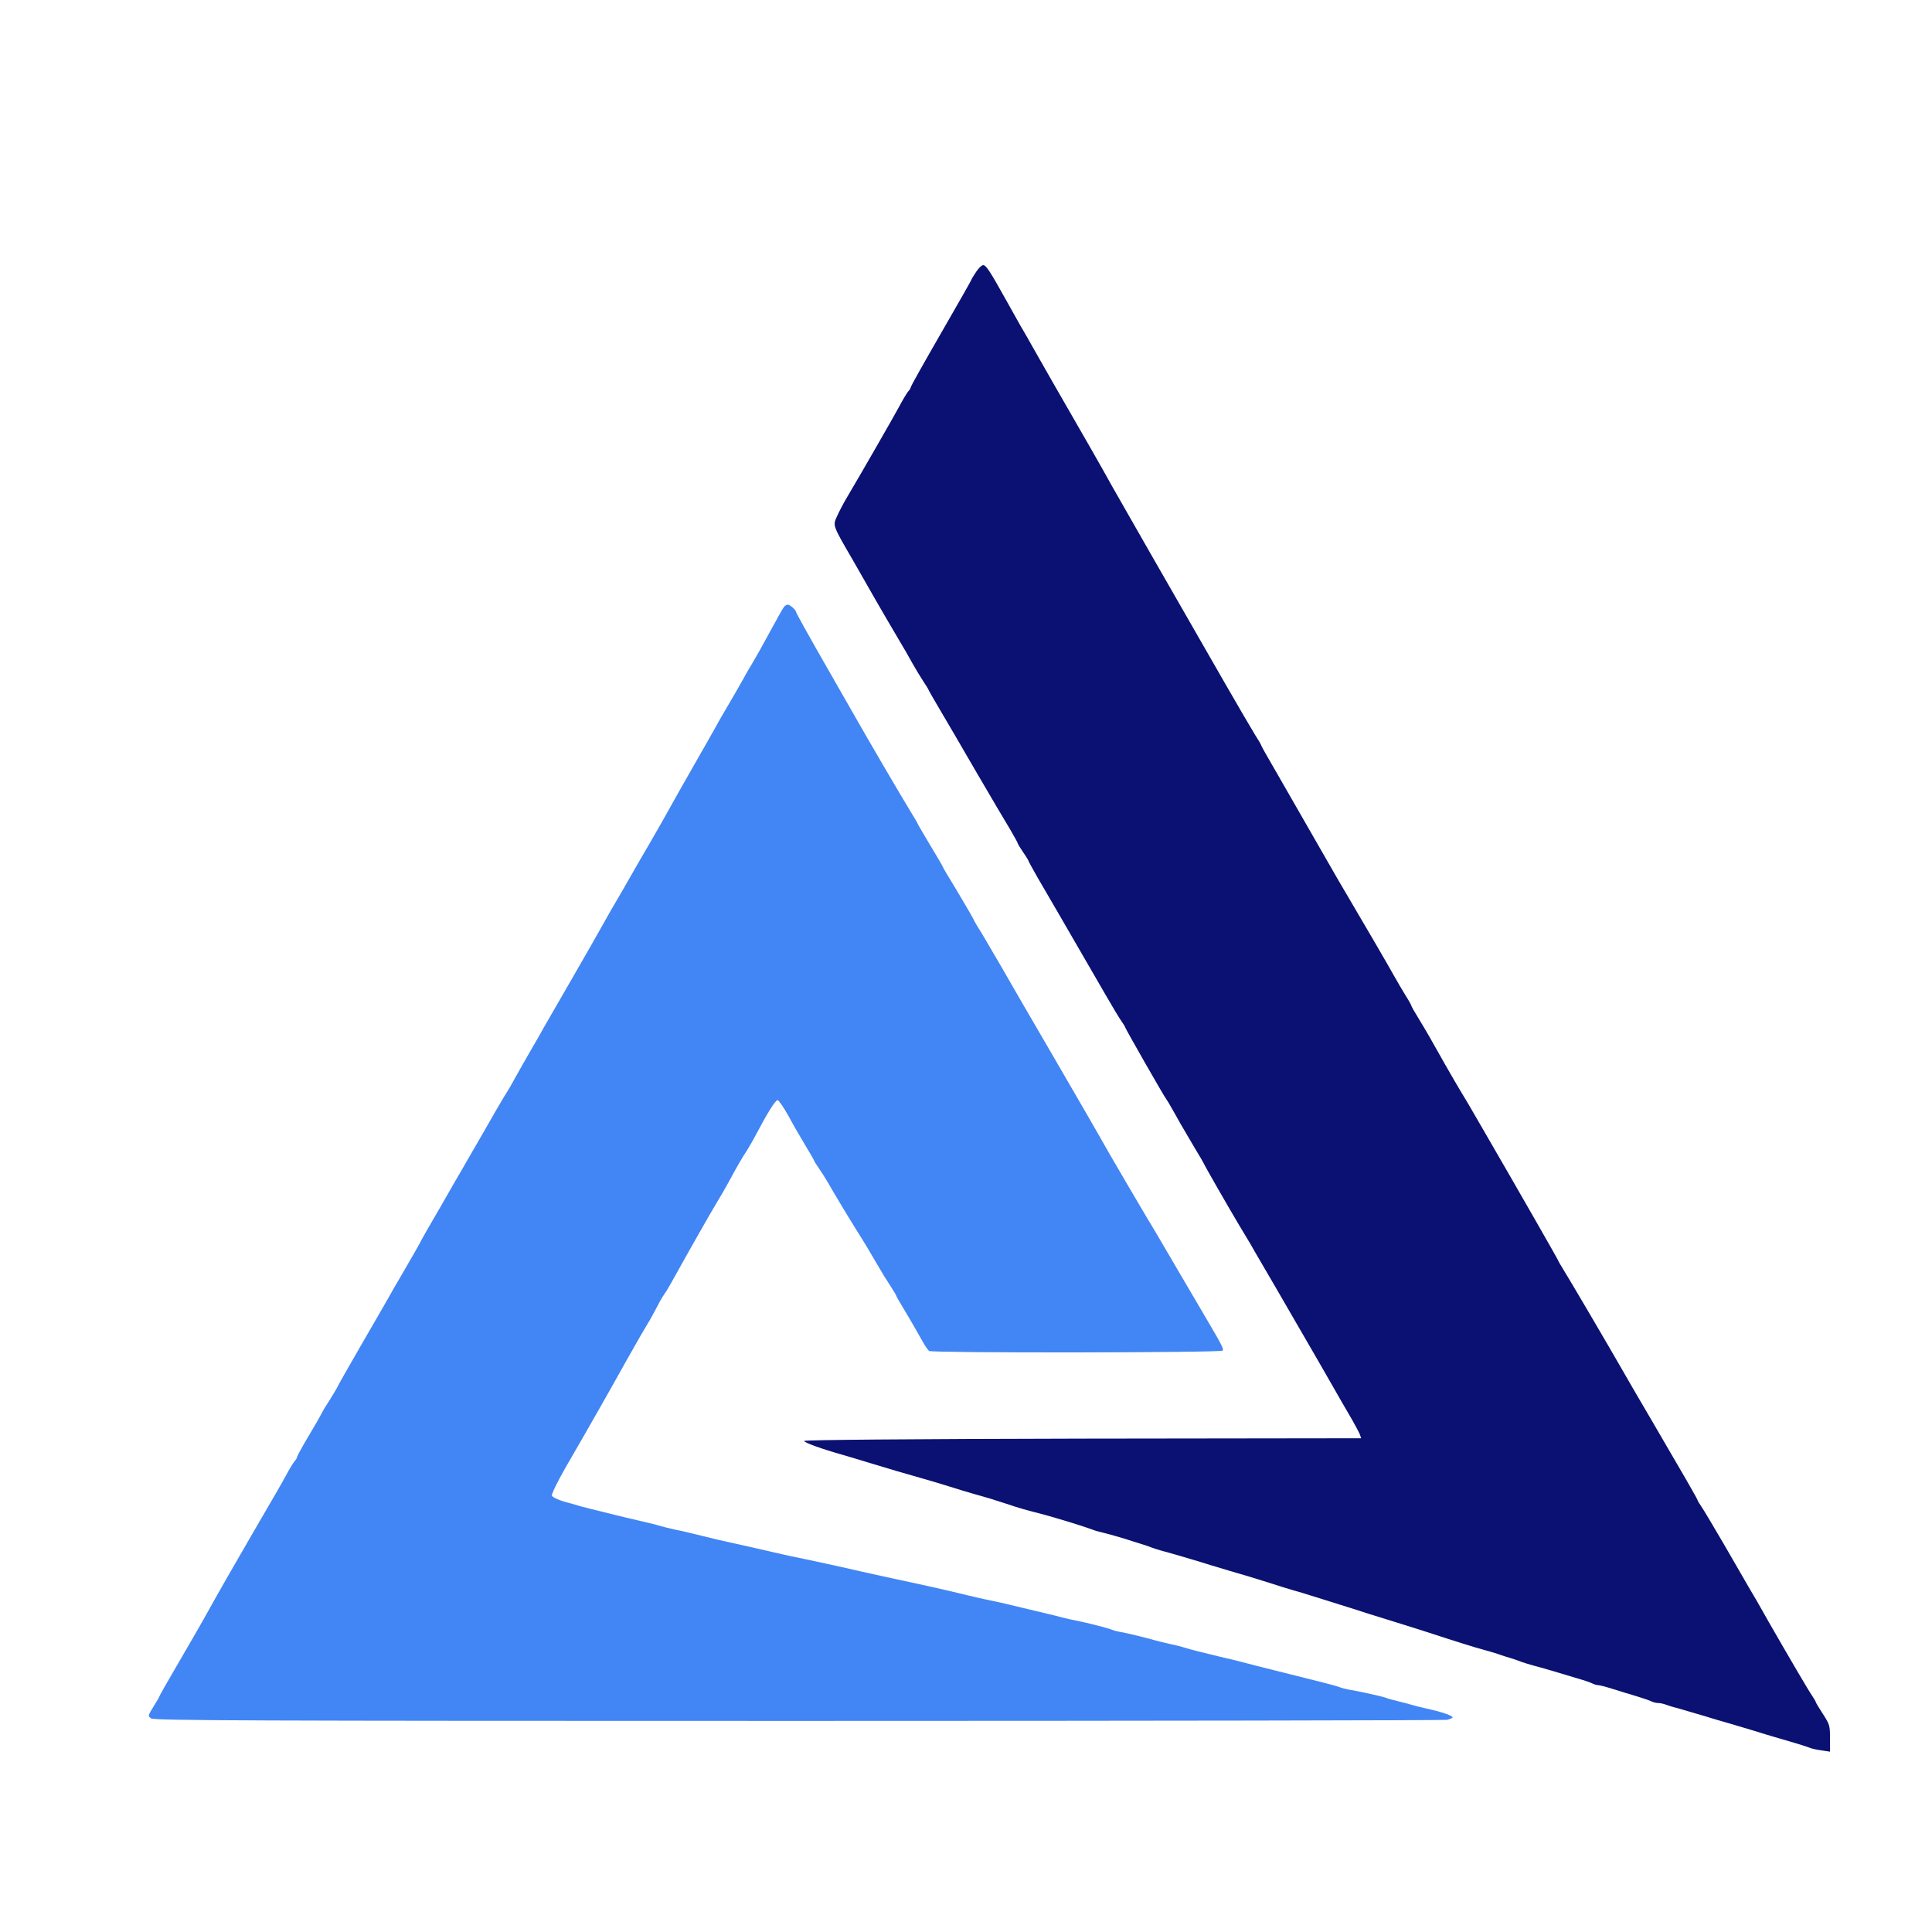
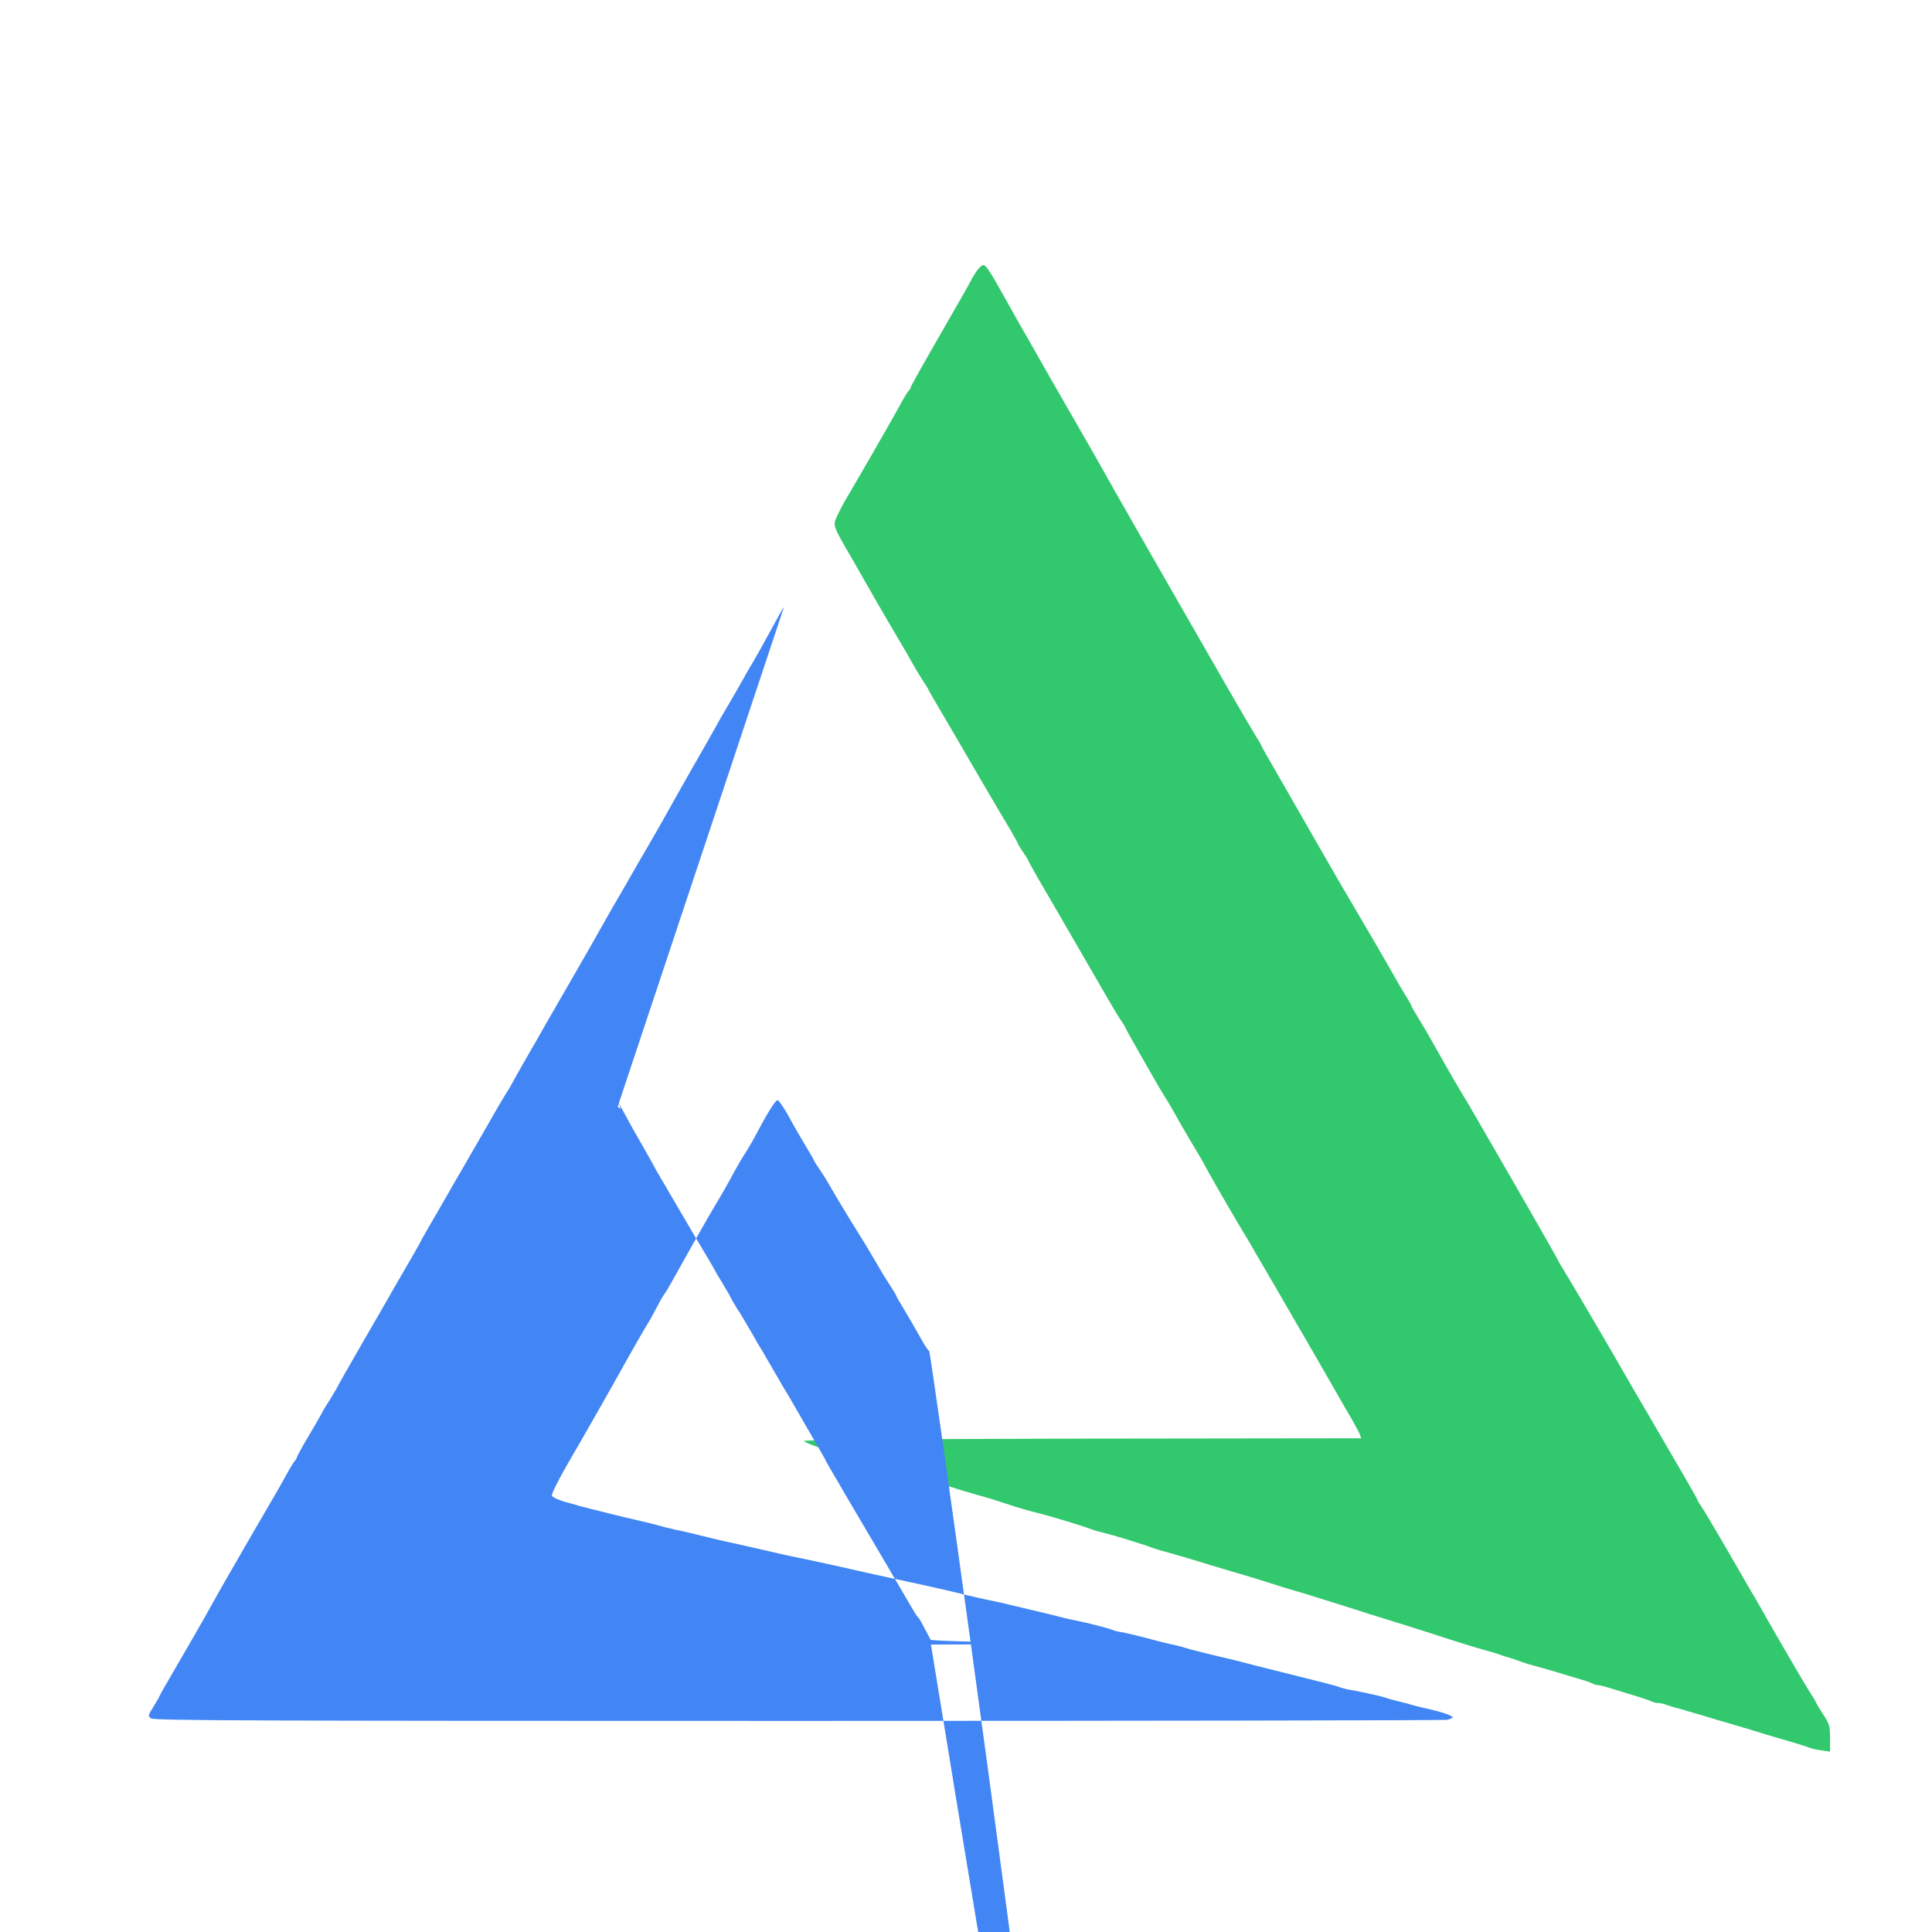
<svg xmlns="http://www.w3.org/2000/svg" version="1.0" width="80" height="80" viewBox="0 0 1080 1050">
-   <path fill="#0A1172" d="M545.7 136.9c-1.5 2.2-2.7 4.3-2.7 4.5 0 .2-5.9 10.7-13.2 23.3-15.2 26.4-20.8 36.4-20.8 37.1 0 .3-.6 1.3-1.4 2.1-.7.9-2.9 4.5-4.8 8.1-3.4 6.3-21.6 38-29.2 50.8-2.1 3.5-4.6 8.3-5.7 10.8-2.4 5.2-2.5 5 8.5 23.9 3.8 6.6 7.4 12.9 8 14 6.4 11.3 14.6 25.3 18.1 31.2 2.4 4 5.8 9.8 7.5 13 1.8 3.2 4.5 7.7 6.1 10.1 1.6 2.4 2.9 4.5 2.9 4.7 0 .2 2.9 5.3 6.4 11.2 3.5 5.9 12.8 21.8 20.6 35.3 7.9 13.5 16.3 27.8 18.7 31.7 2.3 4 4.3 7.5 4.3 7.9 0 .3 1.4 2.5 3 4.9 1.7 2.4 3 4.6 3 4.9 0 .2 2.3 4.4 5.1 9.3 4.6 7.8 13.9 23.9 37.8 65.2 3.9 6.8 8 13.6 9.1 15.1 1.1 1.6 2 3 2 3.3 0 .6 21.8 38.8 23 40.2.4.5 1.8 2.8 3 5 1.3 2.2 3.4 6 4.8 8.5 1.4 2.4 4.9 8.4 7.8 13.3 3 4.9 5.4 9.1 5.4 9.2 0 .5 14.6 25.9 19.7 34.4 2.5 4.1 5.3 8.8 6.3 10.5.9 1.7 4.1 7.1 7 12.1 2.9 4.9 6 10.3 7 12 .9 1.6 5.9 10.2 11 19 8.9 15.3 17.6 30.4 22.5 39 1.2 2.2 4.6 8 7.5 13 2.9 4.9 5.6 10 6.1 11.2l.8 2.3-155.7.2c-98 .2-155.7.7-155.7 1.3 0 .9 9.9 4.5 22 7.9 3.3 1 9.6 2.8 14 4.2 11.5 3.5 19.9 6 28.5 8.4 4.1 1.1 11.6 3.4 16.5 4.9 5 1.6 11 3.4 13.5 4.1 8.9 2.5 10.6 3 18.5 5.6 8.4 2.8 9.3 3 21.5 6.2 7.4 2 22.6 6.7 26.5 8.2 1.1.5 4.3 1.4 7 2 2.8.7 7.7 2.1 11 3.1 3.3 1.1 7.6 2.4 9.5 3 1.9.6 4.4 1.4 5.5 1.9 1.1.4 3.8 1.3 6 1.9 5.1 1.3 24.2 7 27.5 8.1 1.4.4 5.9 1.8 10 3 10.8 3.1 12.5 3.7 22.5 6.8 5 1.6 11 3.5 13.5 4.2 2.5.7 7 2 10 3 3 .9 10.2 3.2 16 5 5.8 1.8 13 4.1 16 5.1 3 .9 11.6 3.6 19 5.9 7.4 2.3 18.7 5.9 25 8 6.3 2 13.5 4.3 16 5 10 2.8 11.6 3.3 13.5 4 1.1.4 3.8 1.3 6 1.9 2.2.7 4.9 1.6 6 2.1 1.1.4 4 1.3 6.5 2 4.6 1.2 13.3 3.7 25 7.3 3.6 1 7.3 2.3 8.2 2.8 1 .5 2.4.9 3.1.9.8 0 4.3.9 7.8 2s9.6 3 13.4 4.1c3.9 1.2 7.8 2.5 8.7 3 1 .5 2.7.9 3.7.9 1.1 0 3 .4 4.3.9 1.3.5 4.1 1.4 6.3 1.9 2.2.6 8.5 2.5 14 4.1 5.5 1.7 11.6 3.5 13.5 4 1.9.6 8 2.4 13.5 4 5.5 1.7 11.6 3.6 13.5 4.1 8.4 2.4 17.7 5.2 19.6 6 1.2.5 4.2 1.2 6.8 1.5l4.6.7v-7.4c0-7-.2-7.9-4-13.7-2.2-3.4-4-6.4-4-6.7 0-.3-.9-1.8-1.9-3.3-1.7-2.3-13.8-23-24.3-41.3-6.3-11.2-7.4-13.1-11.1-19.3-1.9-3.3-8.3-14.3-14.1-24.4-5.9-10.1-11.6-19.7-12.7-21.2-1-1.5-1.9-2.9-1.9-3.2 0-.6-9.1-16.3-26-45.2-6.8-11.6-14-23.9-16-27.5-7.3-12.8-30.2-51.8-33.6-57.2-1.3-2.1-2.4-4-2.4-4.2 0-.4-23.2-40.9-41-71.6-4-6.9-8.1-13.9-9.1-15.7-1-1.7-2.9-4.9-4.2-7-1.3-2.1-5.3-9-8.9-15.3-8.3-14.7-9.7-17.3-14.7-25.5-2.3-3.7-4.1-6.9-4.1-7.2 0-.3-1.4-2.9-3.2-5.7-1.7-2.8-4.8-8-6.8-11.6-3.5-6.3-16.8-29.1-25.3-43.5-2.3-3.9-4.7-7.9-5.3-9-6.9-12.1-30.3-52.8-36-62.7-4.1-7-7.4-12.9-7.4-13.2 0-.3-1.5-2.9-3.4-5.8-1.8-2.9-9.5-16.1-17.1-29.3-29.1-50.6-59.6-103.9-62.9-109.8-1.8-3.4-7.8-13.9-13.1-23.2-15.1-26.1-28.4-49.5-31.5-55-1.5-2.8-4.5-7.9-6.6-11.5-2-3.6-5.8-10.3-8.4-15-8.2-14.7-10.6-18.5-12.2-18.8-.8-.2-2.6 1.5-4.1 3.7z" />
-   <path fill="#4285F4" d="M438.3 324.2c-.6.7-4.1 6.9-7.8 13.8s-8 14.5-9.5 17-3.9 6.5-5.2 9c-3.4 6-5.9 10.4-9.8 17-1.8 3-4.5 7.7-6 10.5-1.5 2.7-7.1 12.6-12.5 22-5.3 9.3-11.2 19.7-13 23-1.8 3.3-6.5 11.6-10.5 18.5s-9 15.4-11 19c-2 3.6-5.3 9.2-7.2 12.5-2 3.3-5.8 10-8.6 15-2.7 4.9-10.7 18.9-17.7 31-7 12.1-13.9 24.1-15.4 26.7-1.4 2.6-5 8.9-8 14s-6.7 11.8-8.4 14.8c-1.6 3-3.3 5.9-3.7 6.5-.4.5-3.4 5.5-6.6 11-3.1 5.5-8.2 14.3-11.2 19.5-3 5.2-6.3 10.8-7.2 12.5-1 1.6-6.7 11.5-12.7 22-6.1 10.4-11.2 19.4-11.4 20-.3.8-9.1 16-12.9 22.5-.5.8-2.5 4.2-4.3 7.5-1.9 3.3-9.1 15.9-16.1 27.9-6.9 12-12.6 22-12.6 22.2 0 .3-4.4 7.7-7.8 12.9-.6 1.1-1.5 2.7-1.9 3.5-.4.8-3.5 6.3-7 12.1-3.5 5.9-6.3 11-6.3 11.5 0 .4-.6 1.5-1.4 2.3-.7.9-2.7 4.1-4.3 7.1-3.7 6.7-4.1 7.5-19 33-11.3 19.5-19.4 33.6-24.3 42.5-3.8 6.9-11.1 19.5-19.7 34.3-4.6 7.8-8.3 14.4-8.3 14.7 0 .2-1.4 2.7-3.2 5.5-3.1 5-3.2 5.3-1.3 6.6 1.6 1.2 55.6 1.4 361.6 1.4 197.8 0 361.1-.3 362.8-.6 1.7-.4 3.1-1 3.1-1.4 0-1-7-3.3-15-5-3-.7-6.6-1.6-8-2-1.4-.5-4.7-1.3-7.5-2-2.7-.7-5.9-1.5-7-2-1.9-.7-14.9-3.6-21-4.6-1.6-.3-3.9-.9-5-1.4-1.1-.5-13.2-3.6-27-7-13.7-3.4-26.3-6.6-28-7.1-1.6-.4-7-1.8-12-2.9-9.7-2.3-15.6-3.8-19.5-5-1.4-.5-5-1.4-8-2-3-.7-6.8-1.6-8.5-2.1-5.3-1.5-15.9-4.1-19-4.6-1.6-.2-3.9-.8-5-1.3-2.2-.9-13.5-3.8-20-5.1-2.2-.4-5.8-1.2-8-1.8-2.2-.6-5.8-1.5-8-2-4.7-1.1-20.3-4.8-26-6.2-2.2-.5-6-1.3-8.5-1.8s-7.2-1.6-10.5-2.4c-9.2-2.3-22.5-5.3-38.5-8.7-8-1.7-17.2-3.8-20.5-4.5-6.2-1.5-31.8-7.1-39-8.5-2.2-.5-7-1.5-10.7-2.4-9-2.1-19.3-4.4-24.8-5.6-2.5-.5-8.8-2-14-3.3-5.2-1.3-12.2-3-15.5-3.6-3.3-.7-7.1-1.7-8.5-2.1-1.4-.5-6.8-1.8-12-3s-11.1-2.6-13-3.1c-13.2-3.2-16.8-4.2-19.5-4.9-1.6-.5-5.8-1.7-9.2-2.6-3.4-1-6.5-2.5-6.8-3.3-.3-.8 3.2-8 7.8-16 13.9-24 23.9-41.6 34.2-60.1 5.4-9.6 10.6-18.6 11.5-20 1-1.5 3-5.1 4.5-8 1.5-3 3.5-6.6 4.5-8 1-1.4 2.8-4.3 4-6.5 9.1-16.4 22-39.2 25.6-45.1 2.4-3.9 5.6-9.5 7.2-12.5 4.2-7.8 7.2-13 9.2-15.9.9-1.4 3.3-5.4 5.2-9 6.8-12.9 11.2-20 12.5-20     .6 0 3.3 3.9 6 8.7 2.6 4.9 6.9 12.3 9.5 16.6 2.6 4.3 4.8 8.1 4.8 8.3 0 .3 1.3 2.4 2.9 4.7 1.6 2.3 3.8 5.8 4.9 7.7 3.7 6.5 11.5 19.5 16.1 26.8 5 8 4.9 7.8 10.4 17.2 4.4 7.6 5.3 9 9 14.7 1.5 2.3 2.7 4.4 2.7 4.6 0 .3 1.8 3.5 4.1 7.2 4 6.7 5.8 9.8 10.7 18.5 1.4 2.5 3 4.8 3.6 5.2 1.7 1.2 163.4 1 164.1-.2.6-1-.2-2.7-10.4-20-4.1-6.9-10.4-17.7-14.1-24-12.5-21.4-16.1-27.5-17.1-29-1.8-3-19.2-32.6-21.7-37-7.2-12.8-17.2-30-35.2-61-7.9-13.5-19.2-33-25.2-43.5-6.1-10.4-11.7-20.1-12.7-21.5-.9-1.4-2.3-3.8-3.1-5.5-.8-1.6-5-8.7-9.2-15.8-4.3-7-7.8-12.9-7.8-13.2 0-.2-3.1-5.6-7-12-3.8-6.4-7-11.8-7-12 0-.2-1.7-3.2-3.9-6.7-5.7-9.3-24.9-42.2-30.6-52.3-1.3-2.2-9.3-16.3-17.9-31.3-8.6-15-15.6-27.6-15.6-28.1 0-1.1-3.4-4.1-4.7-4.1-.6 0-1.5.6-2 1.2z" />
+   <path fill="#32C86E" d="M545.7 136.9c-1.5 2.2-2.7 4.3-2.7 4.5 0 .2-5.9 10.7-13.2 23.3-15.2 26.4-20.8 36.4-20.8 37.1 0 .3-.6 1.3-1.4 2.1-.7.9-2.9 4.5-4.8 8.1-3.4 6.3-21.6 38-29.2 50.8-2.1 3.5-4.6 8.3-5.7 10.8-2.4 5.2-2.5 5 8.5 23.9 3.8 6.6 7.4 12.9 8 14 6.4 11.3 14.6 25.3 18.1 31.2 2.4 4 5.8 9.8 7.5 13 1.8 3.2 4.5 7.7 6.1 10.1 1.6 2.4 2.9 4.5 2.9 4.7 0 .2 2.9 5.3 6.4 11.2 3.5 5.9 12.8 21.8 20.6 35.3 7.9 13.5 16.3 27.8 18.7 31.7 2.3 4 4.3 7.5 4.3 7.9 0 .3 1.4 2.5 3 4.9 1.7 2.4 3 4.6 3 4.9 0 .2 2.3 4.4 5.1 9.3 4.6 7.8 13.9 23.9 37.8 65.2 3.9 6.8 8 13.6 9.1 15.1 1.1 1.6 2 3 2 3.3 0 .6 21.8 38.8 23 40.2.4.5 1.8 2.8 3 5 1.3 2.2 3.4 6 4.8 8.5 1.4 2.4 4.9 8.4 7.8 13.3 3 4.9 5.4 9.1 5.4 9.2 0 .5 14.6 25.9 19.7 34.4 2.5 4.1 5.3 8.8 6.3 10.5.9 1.7 4.1 7.1 7 12.1 2.9 4.9 6 10.3 7 12 .9 1.6 5.9 10.2 11 19 8.9 15.3 17.6 30.4 22.5 39 1.2 2.2 4.6 8 7.5 13 2.9 4.9 5.6 10 6.1 11.2l.8 2.3-155.7.2c-98 .2-155.7.7-155.7 1.3 0 .9 9.9 4.5 22 7.9 3.3 1 9.6 2.8 14 4.2 11.5 3.5 19.9 6 28.5 8.4 4.1 1.1 11.6 3.4 16.5 4.9 5 1.6 11 3.4 13.5 4.1 8.9 2.5 10.6 3 18.5 5.6 8.4 2.8 9.3 3 21.5 6.2 7.4 2 22.6 6.7 26.5 8.2 1.1.5 4.3 1.4 7 2 2.8.7 7.7 2.1 11 3.1 3.3 1.1 7.6 2.4 9.5 3 1.9.6 4.4 1.4 5.5 1.9 1.1.4 3.8 1.3 6 1.9 5.1 1.3 24.2 7 27.5 8.1 1.4.4 5.9 1.8 10 3 10.8 3.1 12.5 3.7 22.5 6.8 5 1.6 11 3.5 13.5 4.2 2.5.7 7 2 10 3 3 .9 10.2 3.2 16 5 5.8 1.8 13 4.1 16 5.1 3 .9 11.6 3.6 19 5.9 7.4 2.3 18.7 5.9 25 8 6.3 2 13.5 4.3 16 5 10 2.8 11.6 3.3 13.5 4 1.1.4 3.8 1.3 6 1.9 2.2.7 4.9 1.6 6 2.1 1.1.4 4 1.3 6.5 2 4.6 1.2 13.3 3.7 25 7.3 3.6 1 7.3 2.3 8.2 2.8 1 .5 2.4.9 3.1.9.8 0 4.3.9 7.8 2s9.6 3 13.4 4.1c3.9 1.2 7.8 2.5 8.7 3 1 .5 2.7.9 3.7.9 1.1 0 3 .4 4.3.9 1.3.5 4.1 1.4 6.3 1.9 2.2.6 8.5 2.5 14 4.1 5.5 1.7 11.6 3.5 13.5 4 1.9.6 8 2.4 13.5 4 5.5 1.7 11.6 3.6 13.5 4.1 8.4 2.4 17.7 5.2 19.6 6 1.2.5 4.2 1.2 6.8 1.5l4.6.7v-7.4c0-7-.2-7.9-4-13.7-2.2-3.4-4-6.4-4-6.7 0-.3-.9-1.8-1.9-3.3-1.7-2.3-13.8-23-24.3-41.3-6.3-11.2-7.4-13.1-11.1-19.3-1.9-3.3-8.3-14.3-14.1-24.4-5.9-10.1-11.6-19.7-12.7-21.2-1-1.5-1.9-2.9-1.9-3.2 0-.6-9.1-16.3-26-45.2-6.8-11.6-14-23.9-16-27.5-7.3-12.8-30.2-51.8-33.6-57.2-1.3-2.1-2.4-4-2.4-4.2 0-.4-23.2-40.9-41-71.6-4-6.9-8.1-13.9-9.1-15.7-1-1.7-2.9-4.9-4.2-7-1.3-2.1-5.3-9-8.9-15.3-8.3-14.7-9.7-17.3-14.7-25.5-2.3-3.7-4.1-6.9-4.1-7.2 0-.3-1.4-2.9-3.2-5.7-1.7-2.8-4.8-8-6.8-11.6-3.5-6.3-16.8-29.1-25.3-43.5-2.3-3.9-4.7-7.9-5.3-9-6.9-12.1-30.3-52.8-36-62.7-4.1-7-7.4-12.9-7.4-13.2 0-.3-1.5-2.9-3.4-5.8-1.8-2.9-9.5-16.1-17.1-29.3-29.1-50.6-59.6-103.9-62.9-109.8-1.8-3.4-7.8-13.9-13.1-23.2-15.1-26.1-28.4-49.5-31.5-55-1.5-2.8-4.5-7.9-6.6-11.5-2-3.6-5.8-10.3-8.4-15-8.2-14.7-10.6-18.5-12.2-18.8-.8-.2-2.6 1.5-4.1 3.7z" />
+   <path fill="#4285F4" d="M438.3 324.2c-.6.7-4.1 6.9-7.8 13.8s-8 14.5-9.5 17-3.9 6.5-5.2 9c-3.4 6-5.9 10.4-9.8 17-1.8 3-4.5 7.7-6 10.5-1.5 2.7-7.1 12.6-12.5 22-5.3 9.3-11.2 19.7-13 23-1.8 3.3-6.5 11.6-10.5 18.5s-9 15.4-11 19c-2 3.6-5.3 9.2-7.2 12.5-2 3.3-5.8 10-8.6 15-2.7 4.9-10.7 18.9-17.7 31-7 12.1-13.9 24.1-15.4 26.7-1.4 2.6-5 8.9-8 14s-6.7 11.8-8.4 14.8c-1.6 3-3.3 5.9-3.7 6.5-.4.5-3.4 5.5-6.6 11-3.1 5.5-8.2 14.3-11.2 19.5-3 5.2-6.3 10.8-7.2 12.5-1 1.6-6.7 11.5-12.7 22-6.1 10.4-11.2 19.4-11.4 20-.3.8-9.1 16-12.9 22.5-.5.8-2.5 4.2-4.3 7.5-1.9 3.3-9.1 15.9-16.1 27.9-6.9 12-12.6 22-12.6 22.2 0 .3-4.4 7.7-7.8 12.9-.6 1.1-1.5 2.7-1.9 3.5-.4.8-3.5 6.3-7 12.1-3.5 5.9-6.3 11-6.3 11.5 0 .4-.6 1.5-1.4 2.3-.7.9-2.7 4.1-4.3 7.1-3.7 6.7-4.1 7.5-19 33-11.3 19.5-19.4 33.6-24.3 42.5-3.8 6.9-11.1 19.5-19.7 34.3-4.6 7.8-8.3 14.4-8.3 14.7 0 .2-1.4 2.7-3.2 5.5-3.1 5-3.2 5.3-1.3 6.6 1.6 1.2 55.6 1.4 361.6 1.4 197.8 0 361.1-.3 362.8-.6 1.7-.4 3.1-1 3.1-1.4 0-1-7-3.3-15-5-3-.7-6.6-1.6-8-2-1.4-.5-4.7-1.3-7.5-2-2.7-.7-5.9-1.5-7-2-1.9-.7-14.9-3.6-21-4.6-1.6-.3-3.9-.9-5-1.4-1.1-.5-13.2-3.6-27-7-13.7-3.4-26.3-6.6-28-7.1-1.6-.4-7-1.8-12-2.9-9.7-2.3-15.6-3.8-19.5-5-1.4-.5-5-1.4-8-2-3-.7-6.8-1.6-8.5-2.1-5.3-1.5-15.9-4.1-19-4.6-1.6-.2-3.9-.8-5-1.3-2.2-.9-13.5-3.8-20-5.1-2.2-.4-5.8-1.2-8-1.8-2.2-.6-5.8-1.5-8-2-4.7-1.1-20.3-4.8-26-6.2-2.2-.5-6-1.3-8.5-1.8s-7.2-1.6-10.5-2.4c-9.2-2.3-22.5-5.3-38.5-8.7-8-1.7-17.2-3.8-20.5-4.5-6.2-1.5-31.8-7.1-39-8.5-2.2-.5-7-1.5-10.7-2.4-9-2.1-19.3-4.4-24.8-5.6-2.5-.5-8.8-2-14-3.3-5.2-1.3-12.2-3-15.5-3.6-3.3-.7-7.1-1.7-8.5-2.1-1.4-.5-6.8-1.8-12-3s-11.1-2.6-13-3.1c-13.2-3.2-16.8-4.2-19.5-4.9-1.6-.5-5.8-1.7-9.2-2.6-3.4-1-6.5-2.5-6.8-3.3-.3-.8 3.2-8 7.8-16 13.9-24 23.9-41.6 34.2-60.1 5.4-9.6 10.6-18.6 11.5-20 1-1.5 3-5.1 4.5-8 1.5-3 3.5-6.6 4.5-8 1-1.4 2.8-4.3 4-6.5 9.1-16.4 22-39.2 25.6-45.1 2.4-3.9 5.6-9.5 7.2-12.5 4.2-7.8 7.2-13 9.2-15.9.9-1.4 3.3-5.4 5.2-9 6.8-12.9 11.2-20 12.5-20     .6 0 3.3 3.9 6 8.7 2.6 4.9 6.9 12.3 9.5 16.6 2.6 4.3 4.8 8.1 4.8 8.3 0 .3 1.3 2.4 2.9 4.7 1.6 2.3 3.8 5.8 4.9 7.7 3.7 6.5 11.5 19.5 16.1 26.8 5 8 4.9 7.8 10.4 17.2 4.4 7.6 5.3 9 9 14.7 1.5 2.3 2.7 4.4 2.7 4.6 0 .3 1.8 3.5 4.1 7.2 4 6.7 5.8 9.8 10.7 18.5 1.4 2.5 3 4.8 3.6 5.2 1.7 1.2 163.4 1163.4 1 164.1 164.1-.2.6-1-.2-2.7-10.4-20-4.1-6.9-10.4-17.7-14.1-24-12.5-21.4-16.1-27.5-17.1-29-1.8-3-19.2-32.6-21.7-37-7.2-12.8-17.2-30-35.2-61-7.9-13.5-19.2-33-25.2-43.5-6.1-10.4-11.7-20.1-12.7-21.5-.9-1.4-2.3-3.8-3.1-5.5-.8-1.6-5-8.7-9.2-15.8-4.3-7-7.8-12.9-7.8-13.2 0-.2-3.1-5.6-7-12-3.8-6.4-7-11.8-7-12 0-.2-1.7-3.2-3.9-6.7-5.7-9.3-24.9-42.2-30.6-52.3-1.3-2.2-9.3-16.3-17.9-31.3-8.6-15-15.6-27.6-15.6-28.1 0-1.1-3.4-4.1-4.7-4.1-.6 0-1.5.6-2 1.2z" />
</svg>
